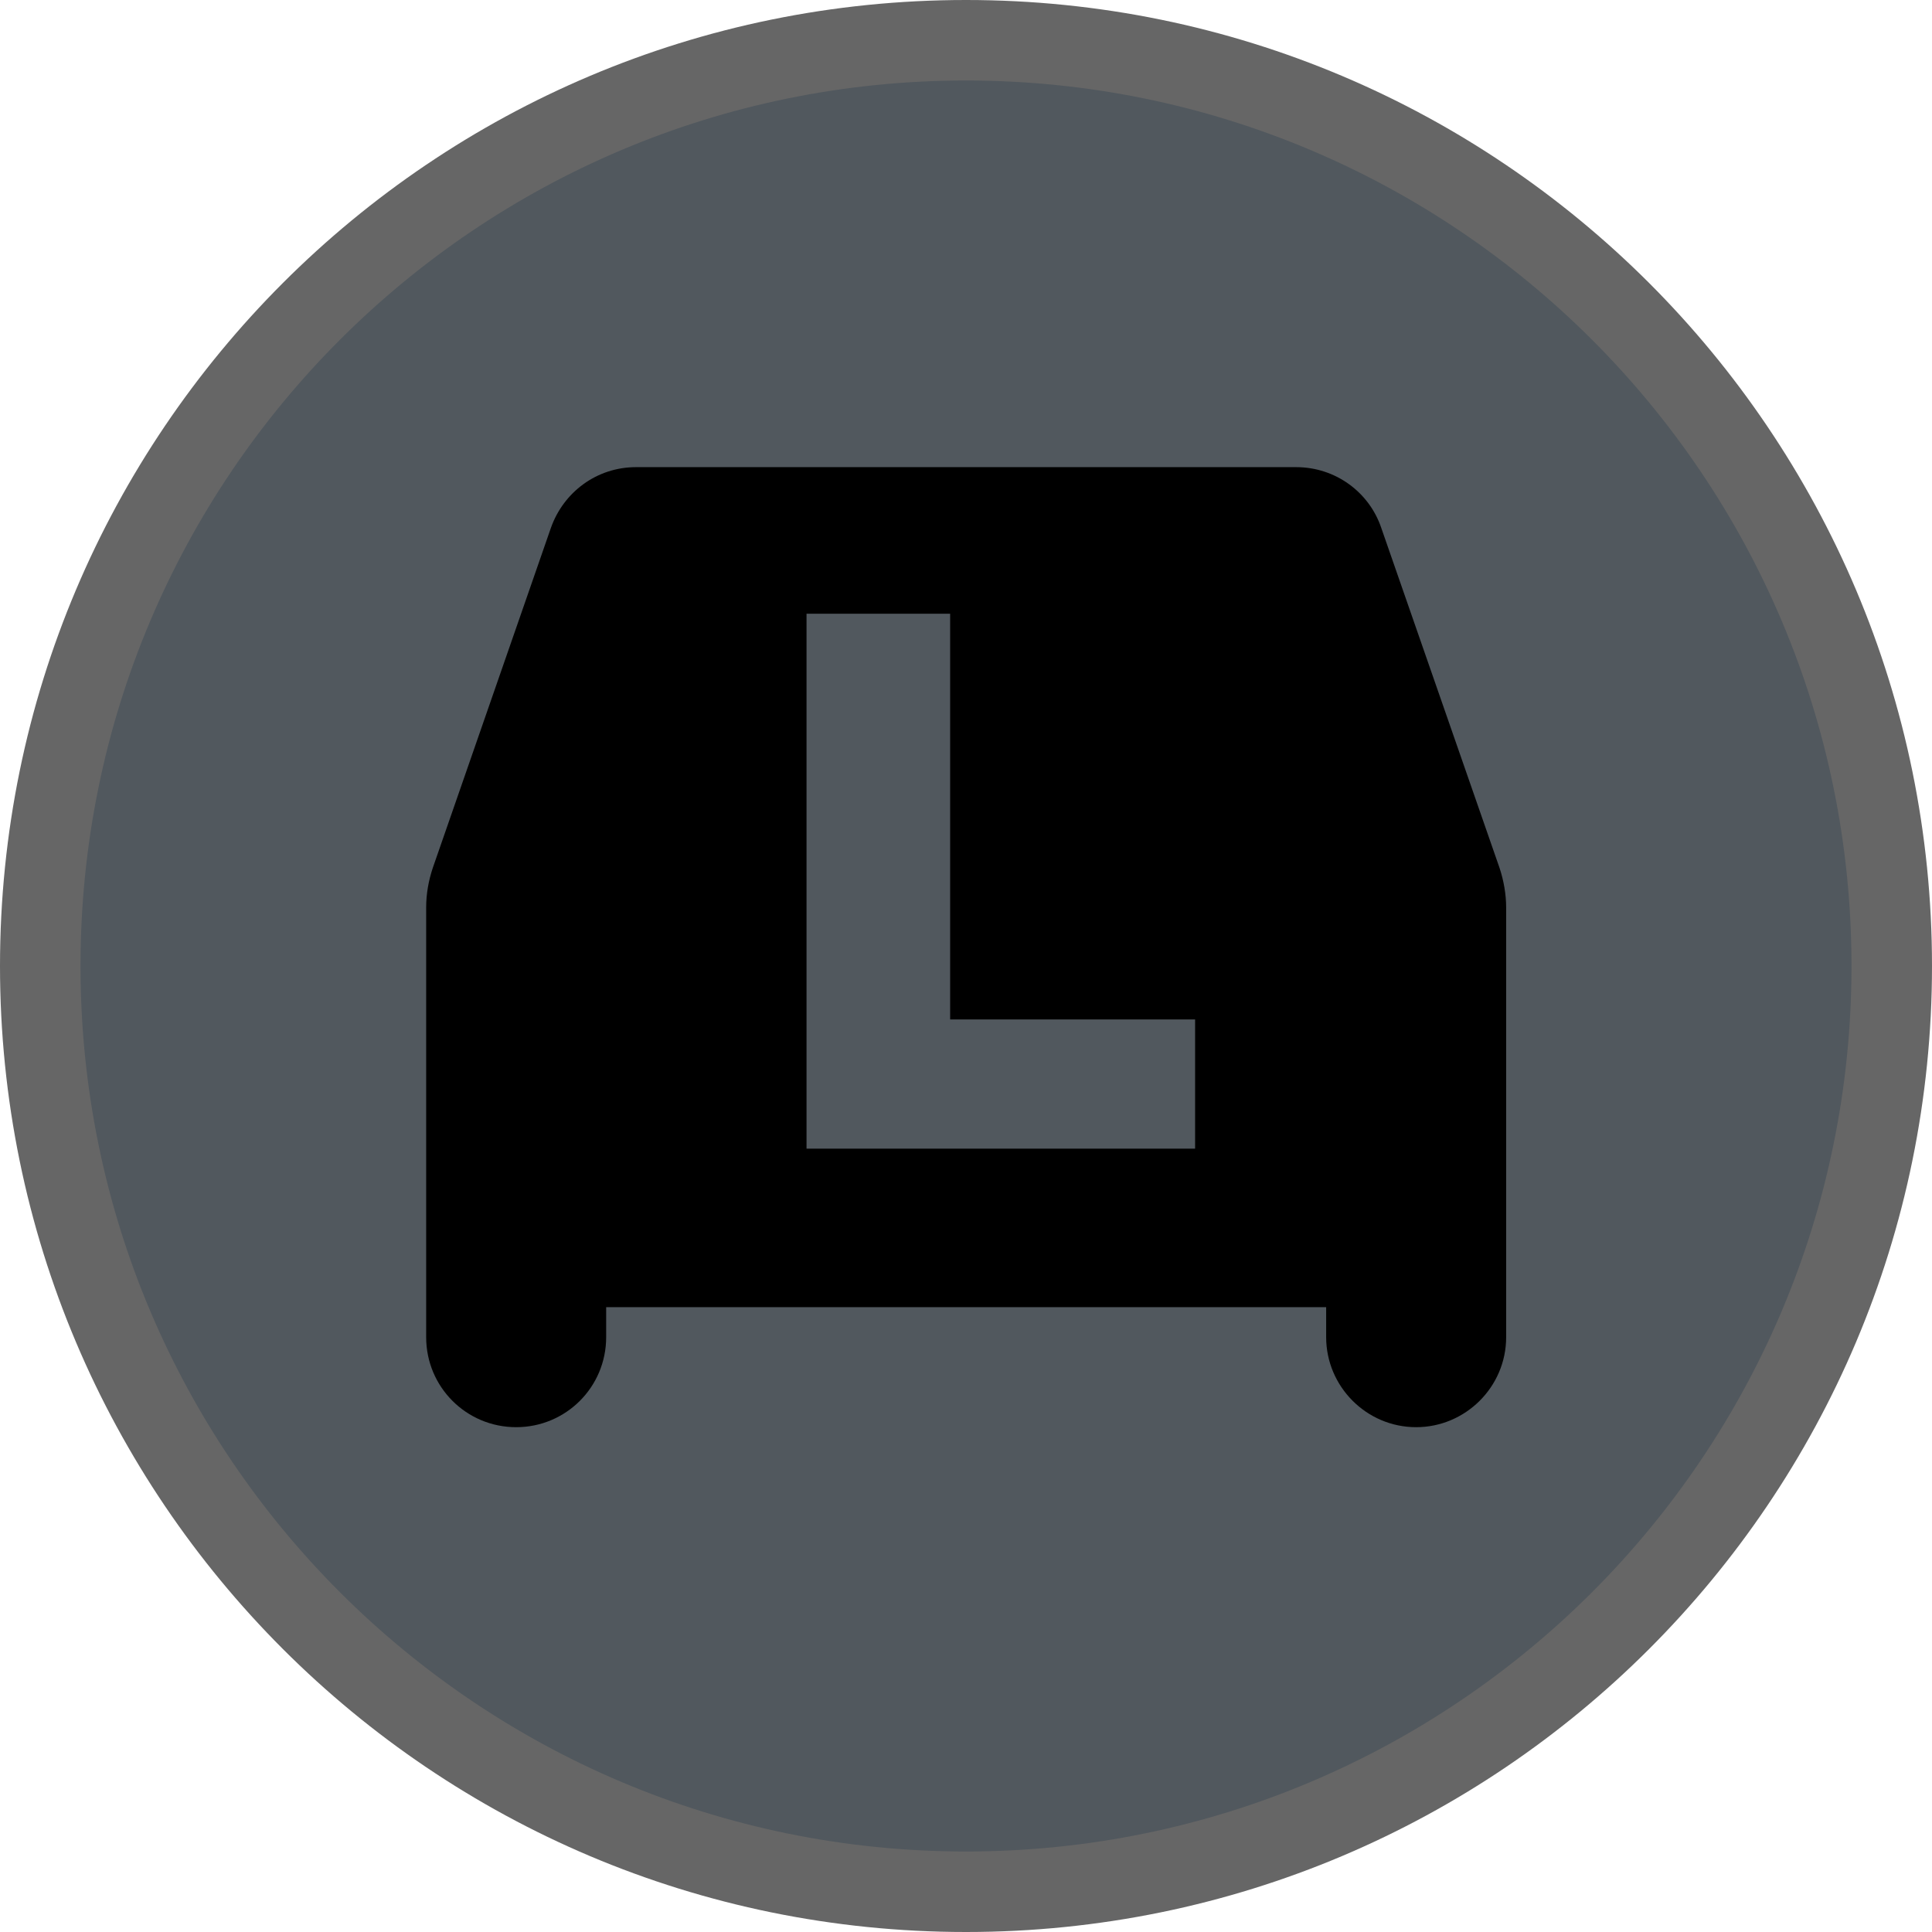
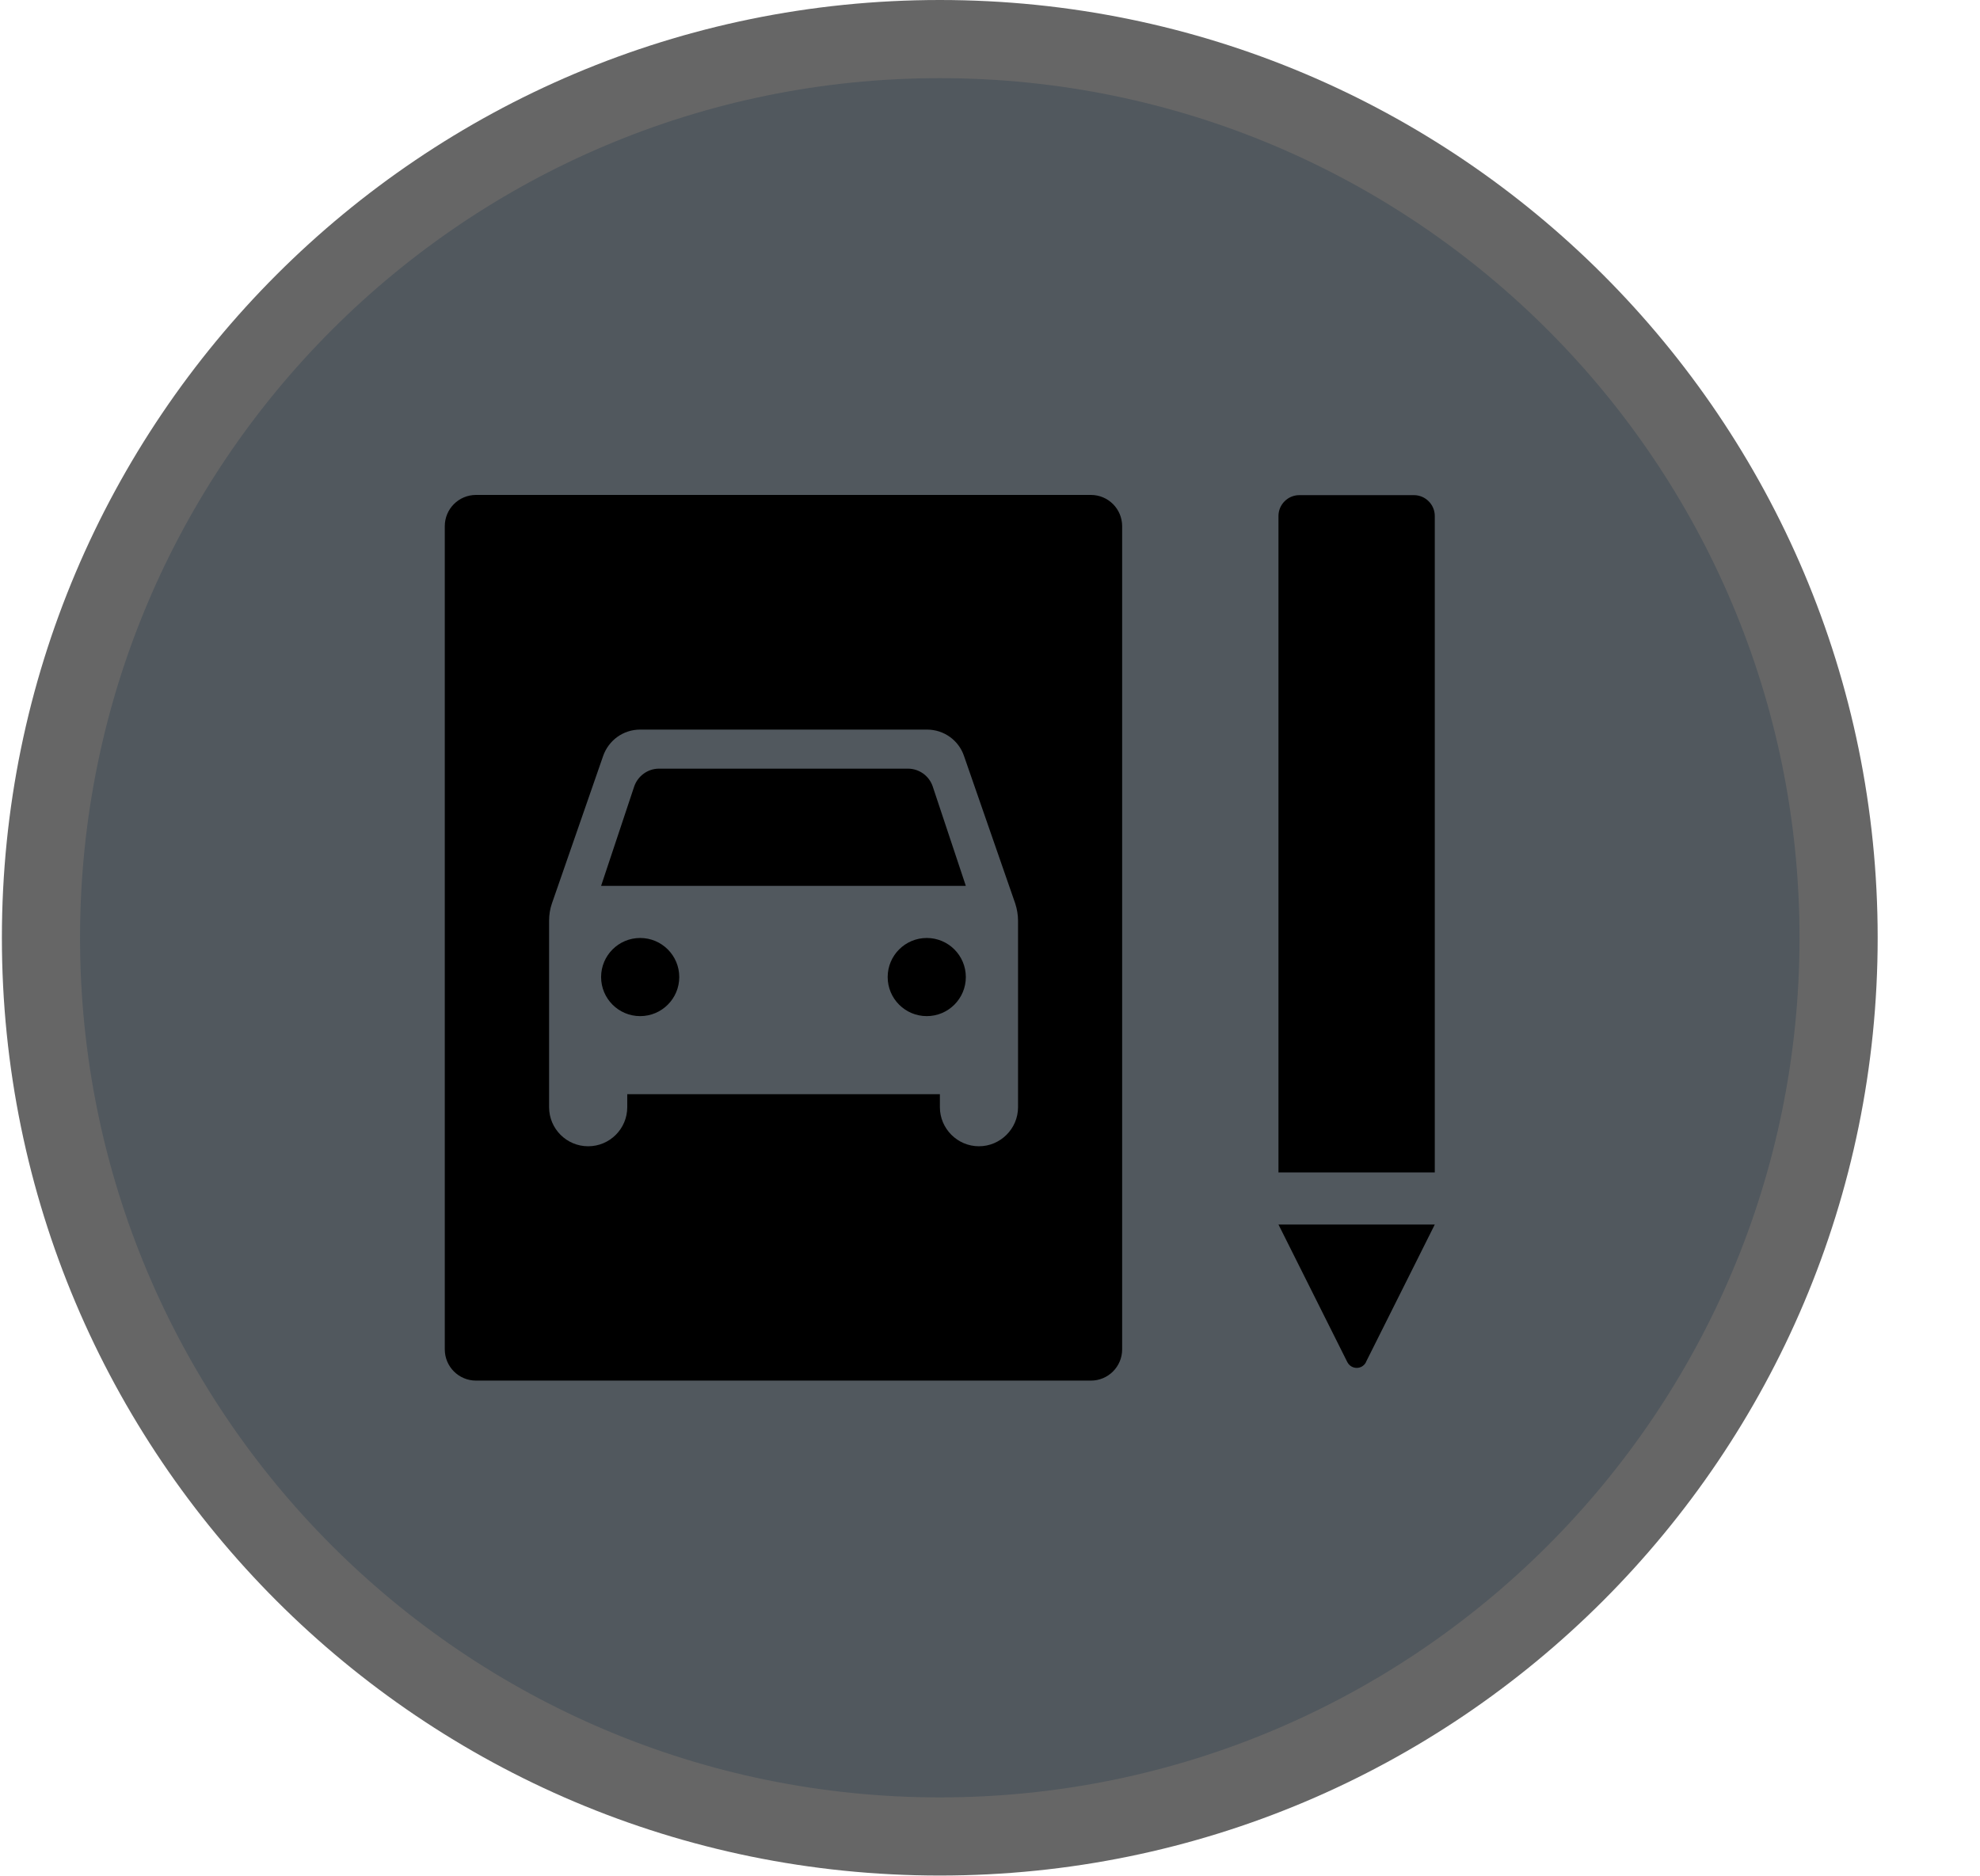
- <svg xmlns="http://www.w3.org/2000/svg" version="1.1" viewBox="0 0 24 24" width="18" height="18" xml:space="preserve">
-   <g opacity="1">
-     <circle cx="12" cy="12" r="12" fill="#000" opacity=".6" />
-     <circle cx="12" cy="12" r="11" fill="#51585E" />
-     <path d="m17.158 6.556c-0.149-0.44-0.566-0.753-1.058-0.753h-8.198c-0.492 0-0.902 0.313-1.058 0.753l-1.468 4.226c-0.052 0.157-0.082 0.32-0.082 0.492v5.337c0 0.619 0.499 1.118 1.118 1.118 0.619 0 1.118-0.499 1.118-1.118v-0.373h8.944v0.373c0 0.611 0.499 1.118 1.118 1.118 0.611 0 1.118-0.499 1.118-1.118v-5.337c0-0.164-0.03-0.335-0.082-0.492z" fill="#000" />
-     <path d="m10.269 7.874h1.284v5.04h3.043v1.105h-4.327z" fill="#51585E" stroke="#51585E" stroke-width=".5" />
+ <svg xmlns="http://www.w3.org/2000/svg" height="18" viewBox="0 0 19 18" width="19">
+   <g fill="none" transform="translate(.0181)">
+     <circle cx="9" cy="9" fill="#000" opacity=".6" r="9" />
+     <circle cx="9" cy="9" fill="#51585e" r="8.25" />
+     <path d="m10.45 4.75c.166 0 .3.134.3.3v7.9c0 .166-.134.3-.3.3h-5.9c-.166 0-.3-.134-.3-.3v-7.9c0-.166.134-.3.3-.3zm-1.575 2.252h-2.75c-.165 0-.303.105-.355.252l-.492 1.417c-.018.052-.027.108-.027.165v1.79c0 .207.168.375.375.375s.375-.168.375-.375v-.125h3v.125c0 .205.168.375.375.375.205 0 .375-.168.375-.375v-1.79c0-.055-.01-.113-.027-.165l-.492-1.417c-.05-.147-.19-.252-.355-.252zm-2.75 2c.207 0 .375.168.375.375s-.168.375-.375.375c-.207 0-.375-.168-.375-.375s.168-.375.375-.375zm2.75 0c.207 0 .375.168.375.375s-.168.375-.375.375-.375-.168-.375-.375.168-.375.375-.375zm-.18-1.625c.108 0 .203.07.237.17l.318.955h-3.5l.318-.955c.035-.1.13-.17.237-.17zm3.755-2.625h1.1c.11 0 .2.09.2.2v6.3h-1.5v-6.3c0-.11.09-.2.2-.2zm.639 8.321.661-1.321h-1.5l.661 1.321c.025.049.085.069.134.045.019-.01.035-.025.045-.045z" fill="#000" fill-rule="evenodd" />
  </g>
</svg>
